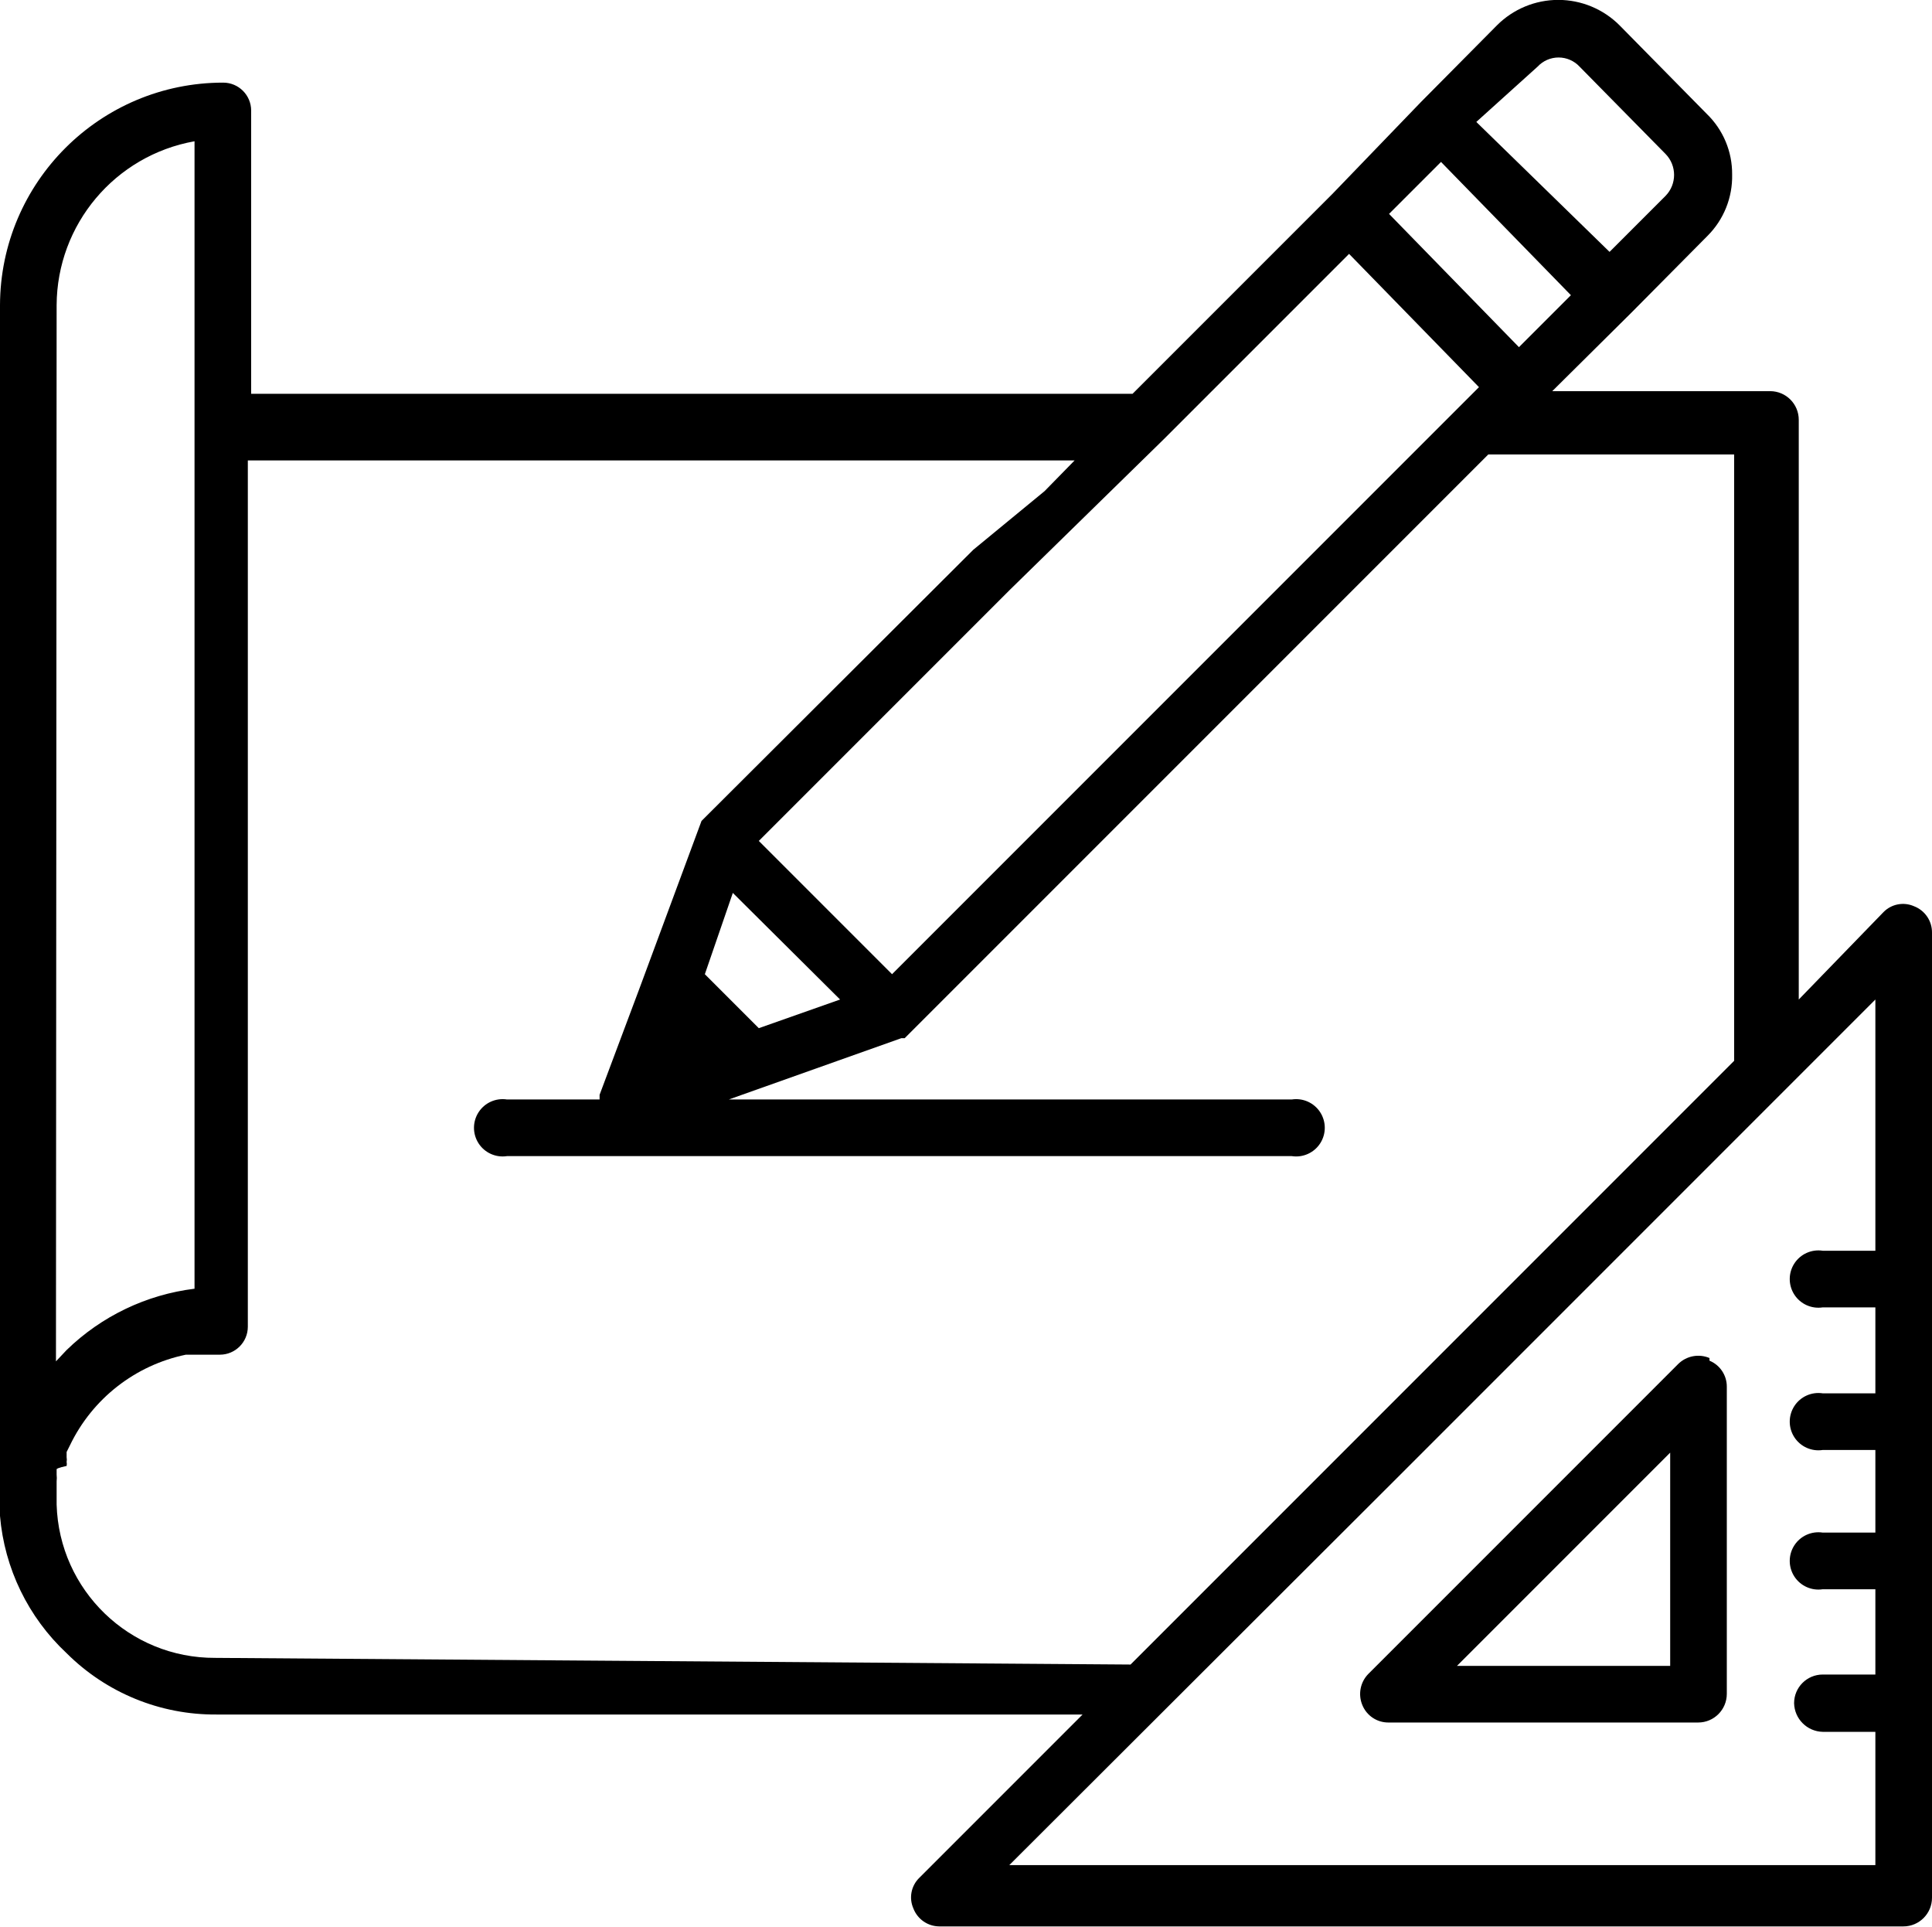
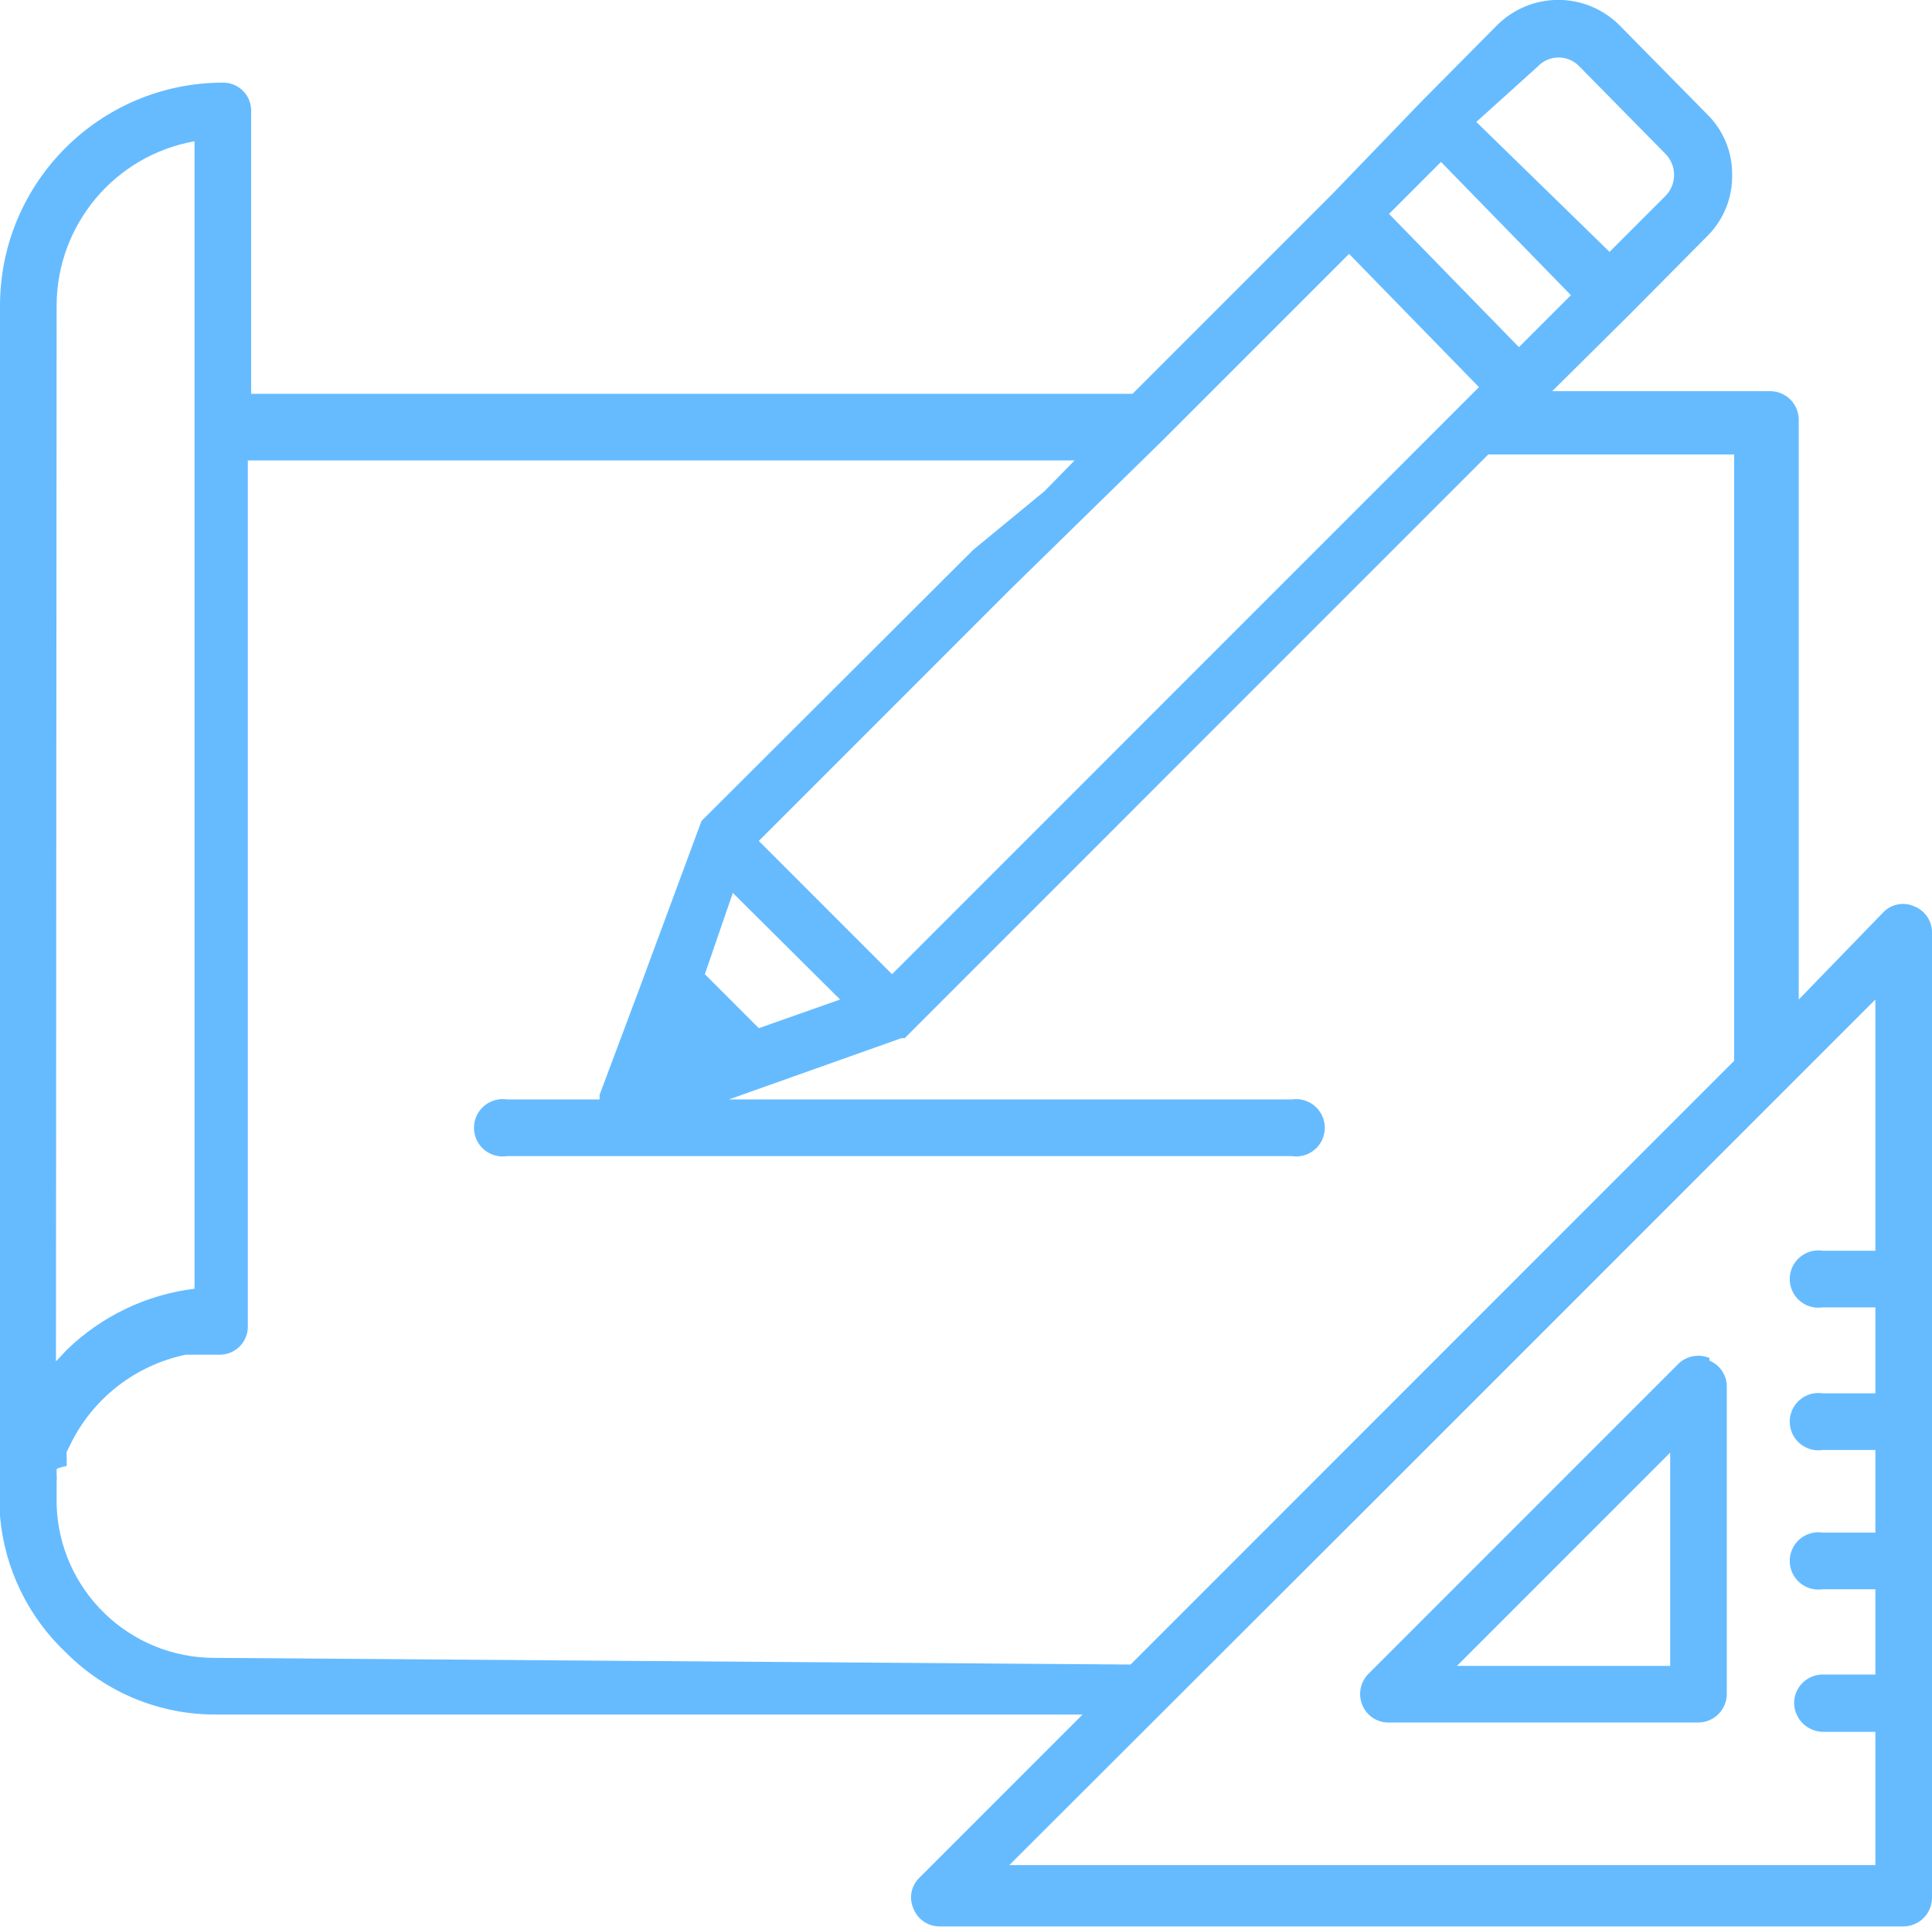
<svg xmlns="http://www.w3.org/2000/svg" viewBox="0 0 29 28.91">
  <g id="Слой_2" data-name="Слой 2">
    <g id="Слой_1-2" data-name="Слой 1">
-       <g>
+       <g fill="#66bbff">
        <path d="M25.07,25h-3.2l3.2-3.2V25Zm.59-4.62a.43.43,0,0,0-.47.09l-4.65,4.65a.43.43,0,0,0-.09.47.42.42,0,0,0,.39.26h4.65a.43.43,0,0,0,.43-.43V20.81a.42.42,0,0,0-.26-.39Z" />
        <path d="M28.73,13.6a.41.41,0,0,0-.46.09L27,15V6.3a.43.43,0,0,0-.43-.43H23.3l1.19-1.18,1.14-1.15A1.26,1.26,0,0,0,26,2.62a1.25,1.25,0,0,0-.38-.91L24.31.38a1.3,1.3,0,0,0-1.84,0L21.33,1.53,20,2.91l-3,3H3.77V1.66a.42.42,0,0,0-.42-.42A3.35,3.35,0,0,0,0,4.58V22.66a.28.28,0,0,0,0,.09,3.19,3.19,0,0,0,1,2.06,3.15,3.15,0,0,0,2.25.92h13l-2.45,2.45a.41.41,0,0,0-.09.46.42.42,0,0,0,.39.27H28.57a.43.43,0,0,0,.43-.43V14A.42.42,0,0,0,28.73,13.6ZM23.08,1a.43.43,0,0,1,.63,0L25,2.31a.45.45,0,0,1,0,.63l-.84.84-2-1.95ZM21.63,2.43l1.95,2-.78.78-1.95-2ZM17.46,6.6l2.79-2.79,1.95,2-8.81,8.81-2-2,3.77-3.77ZM12.61,15l-1.22.43-.81-.81L11,13.4ZM.85,4.58A2.51,2.51,0,0,1,2.92,2.12V19.34A3.34,3.34,0,0,0,1,20.26l-.16.17Zm2.38,20.3a2.37,2.37,0,0,1-2.38-2.3c0-.08,0-.16,0-.24s0-.07,0-.11h0a.44.44,0,0,0,0-.1s0,0,0,0,0-.06,0-.08S1,22,1,22a.14.14,0,0,0,0-.06.19.19,0,0,0,0-.07s0,0,0,0l0-.08a0,0,0,0,0,0,0l.05-.1a2.49,2.49,0,0,1,1.74-1.36h.51a.42.42,0,0,0,.42-.42v-13H16.13l-.45.46L14.61,8.25l-4.08,4.07,0,0h0a0,0,0,0,1,0,0v0l0,0v0h0L9.6,14.83,9,16.43s0,.05,0,.07H7.61a.43.43,0,1,0,0,.85H19.39a.43.43,0,1,0,0-.85H10.94l2.59-.92h.05l0,0h0l0,0h0l0,0,8.76-8.76h3.69v9.1l-9.06,9.06Zm24.92-6.11h-.79a.43.43,0,1,0,0,.85h.79v1.29h-.79a.43.43,0,1,0,0,.85h.79V23h-.79a.43.43,0,1,0,0,.85h.79v1.28h-.79a.43.43,0,0,0-.43.43.44.44,0,0,0,.43.43h.79v2h-13l5.82-5.81L28.15,15Z" />
      </g>
    </g>
  </g>
</svg>
